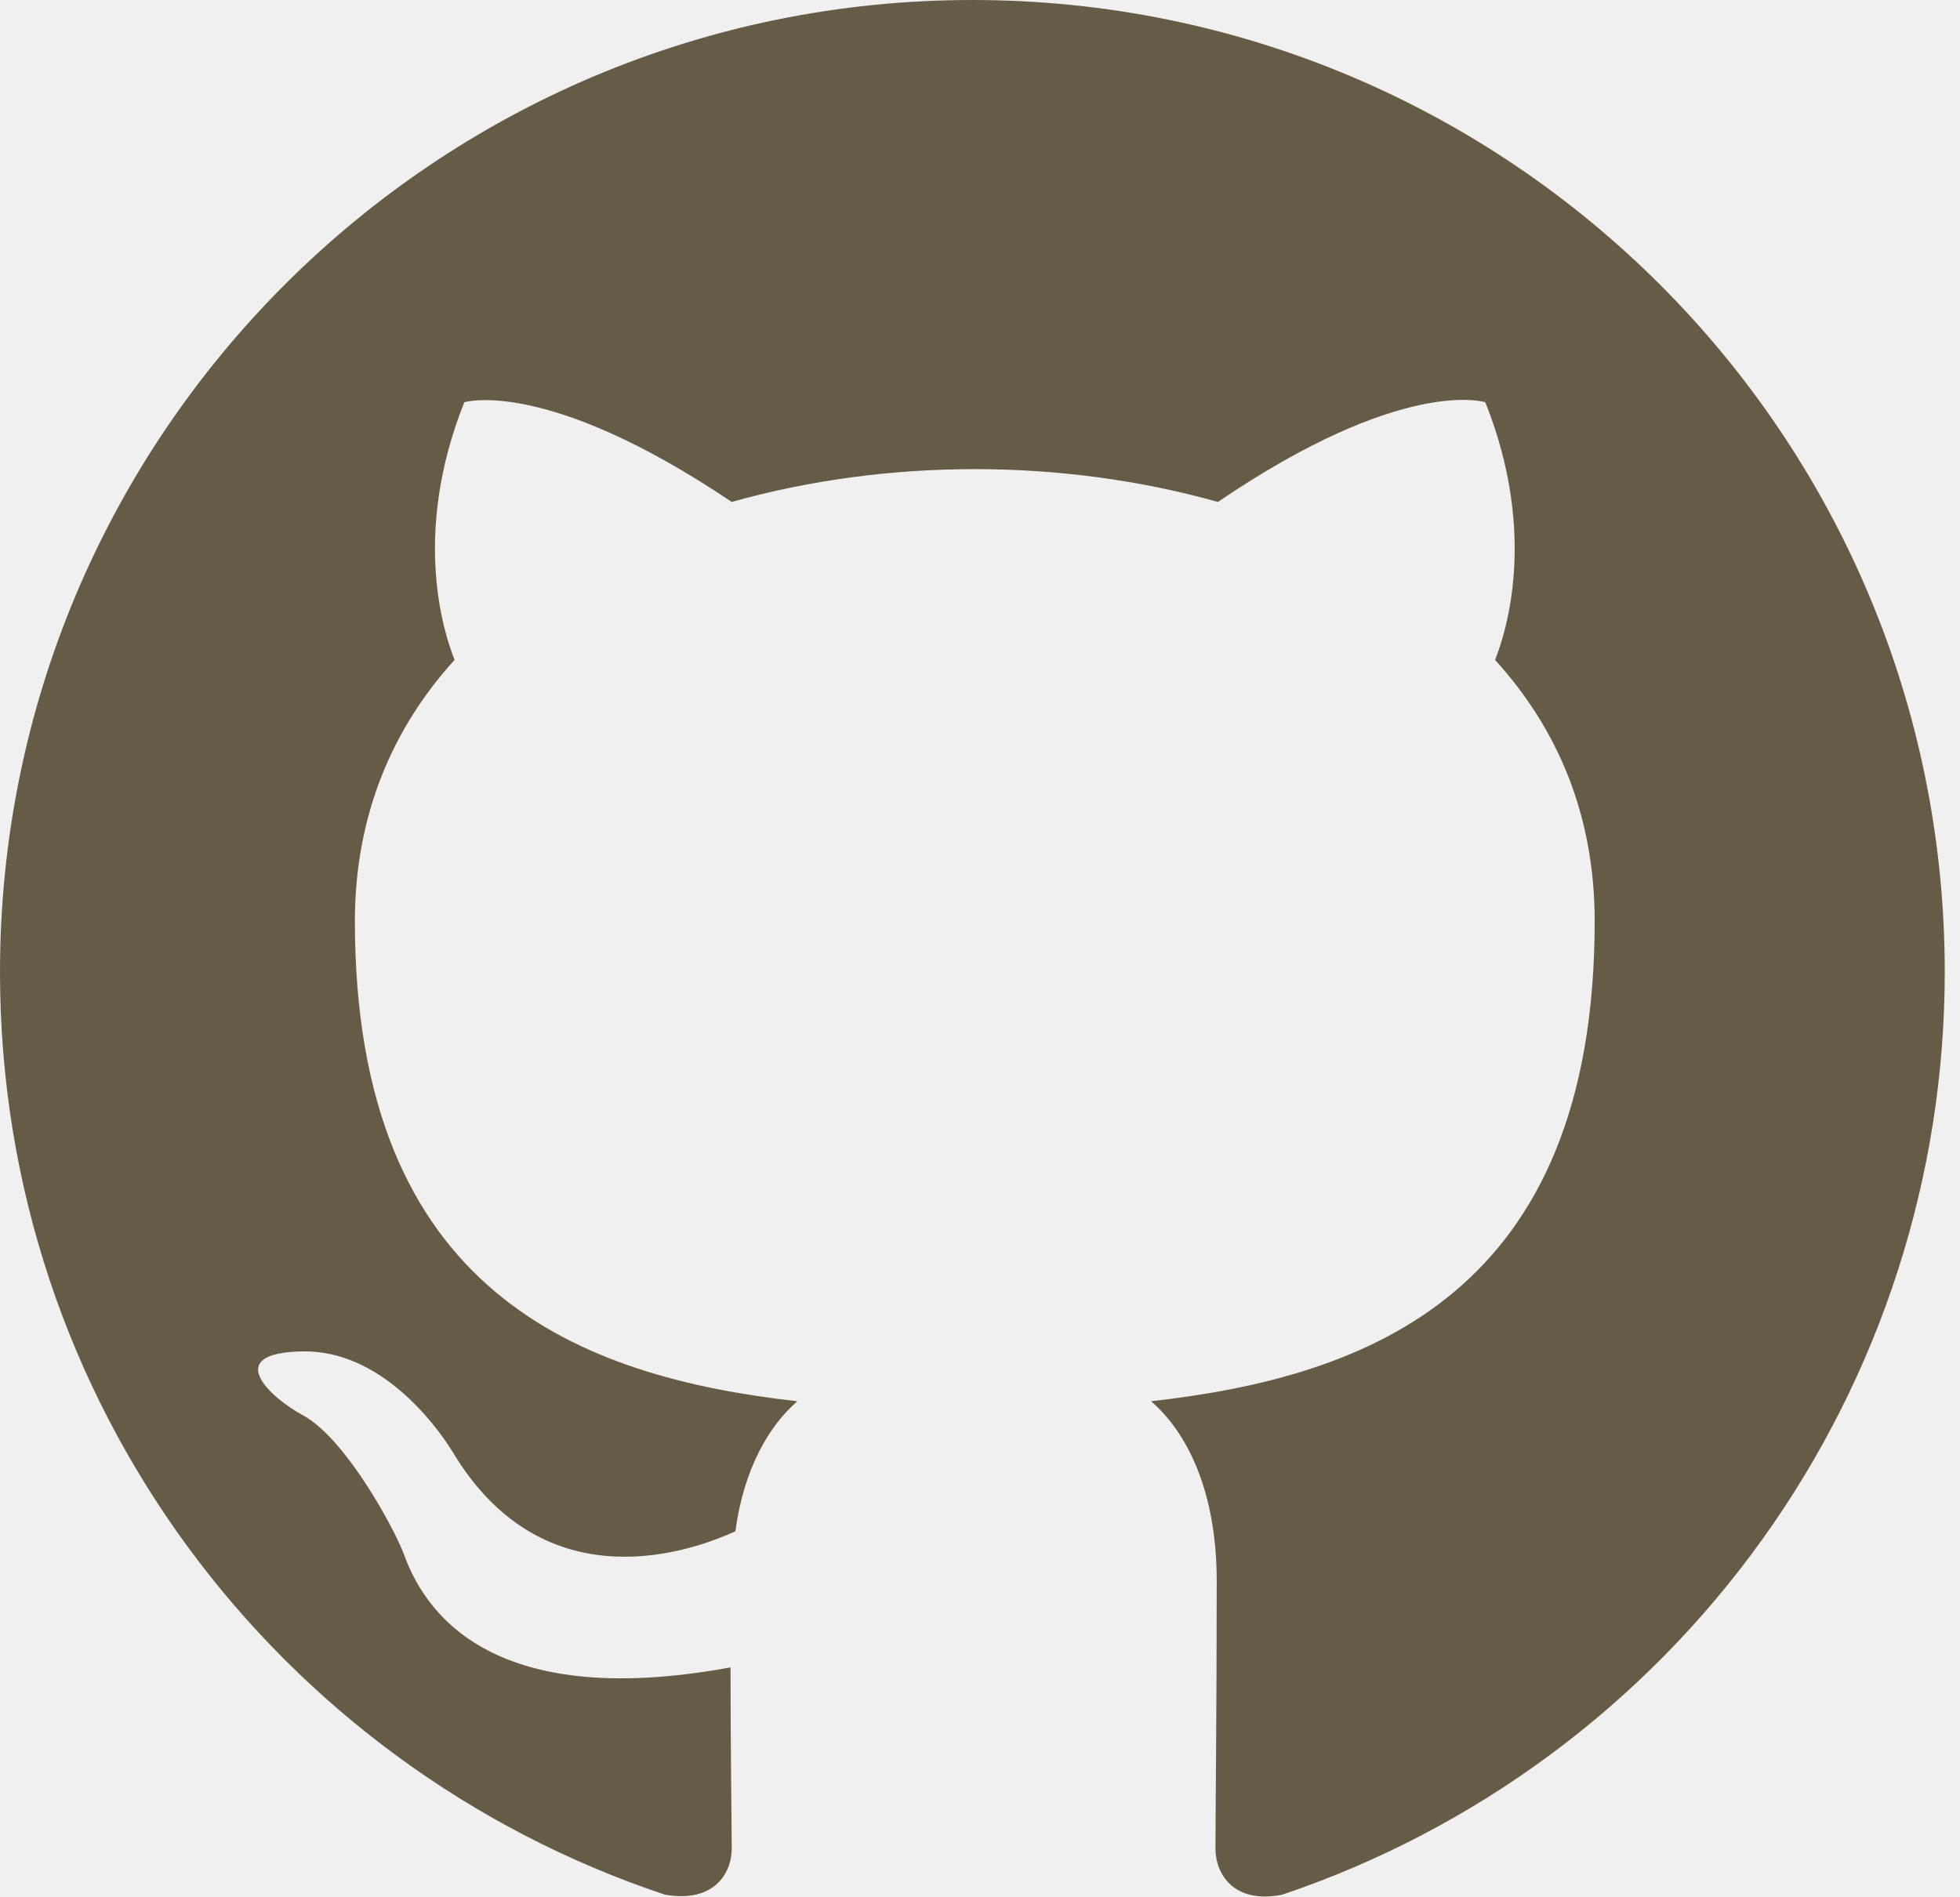
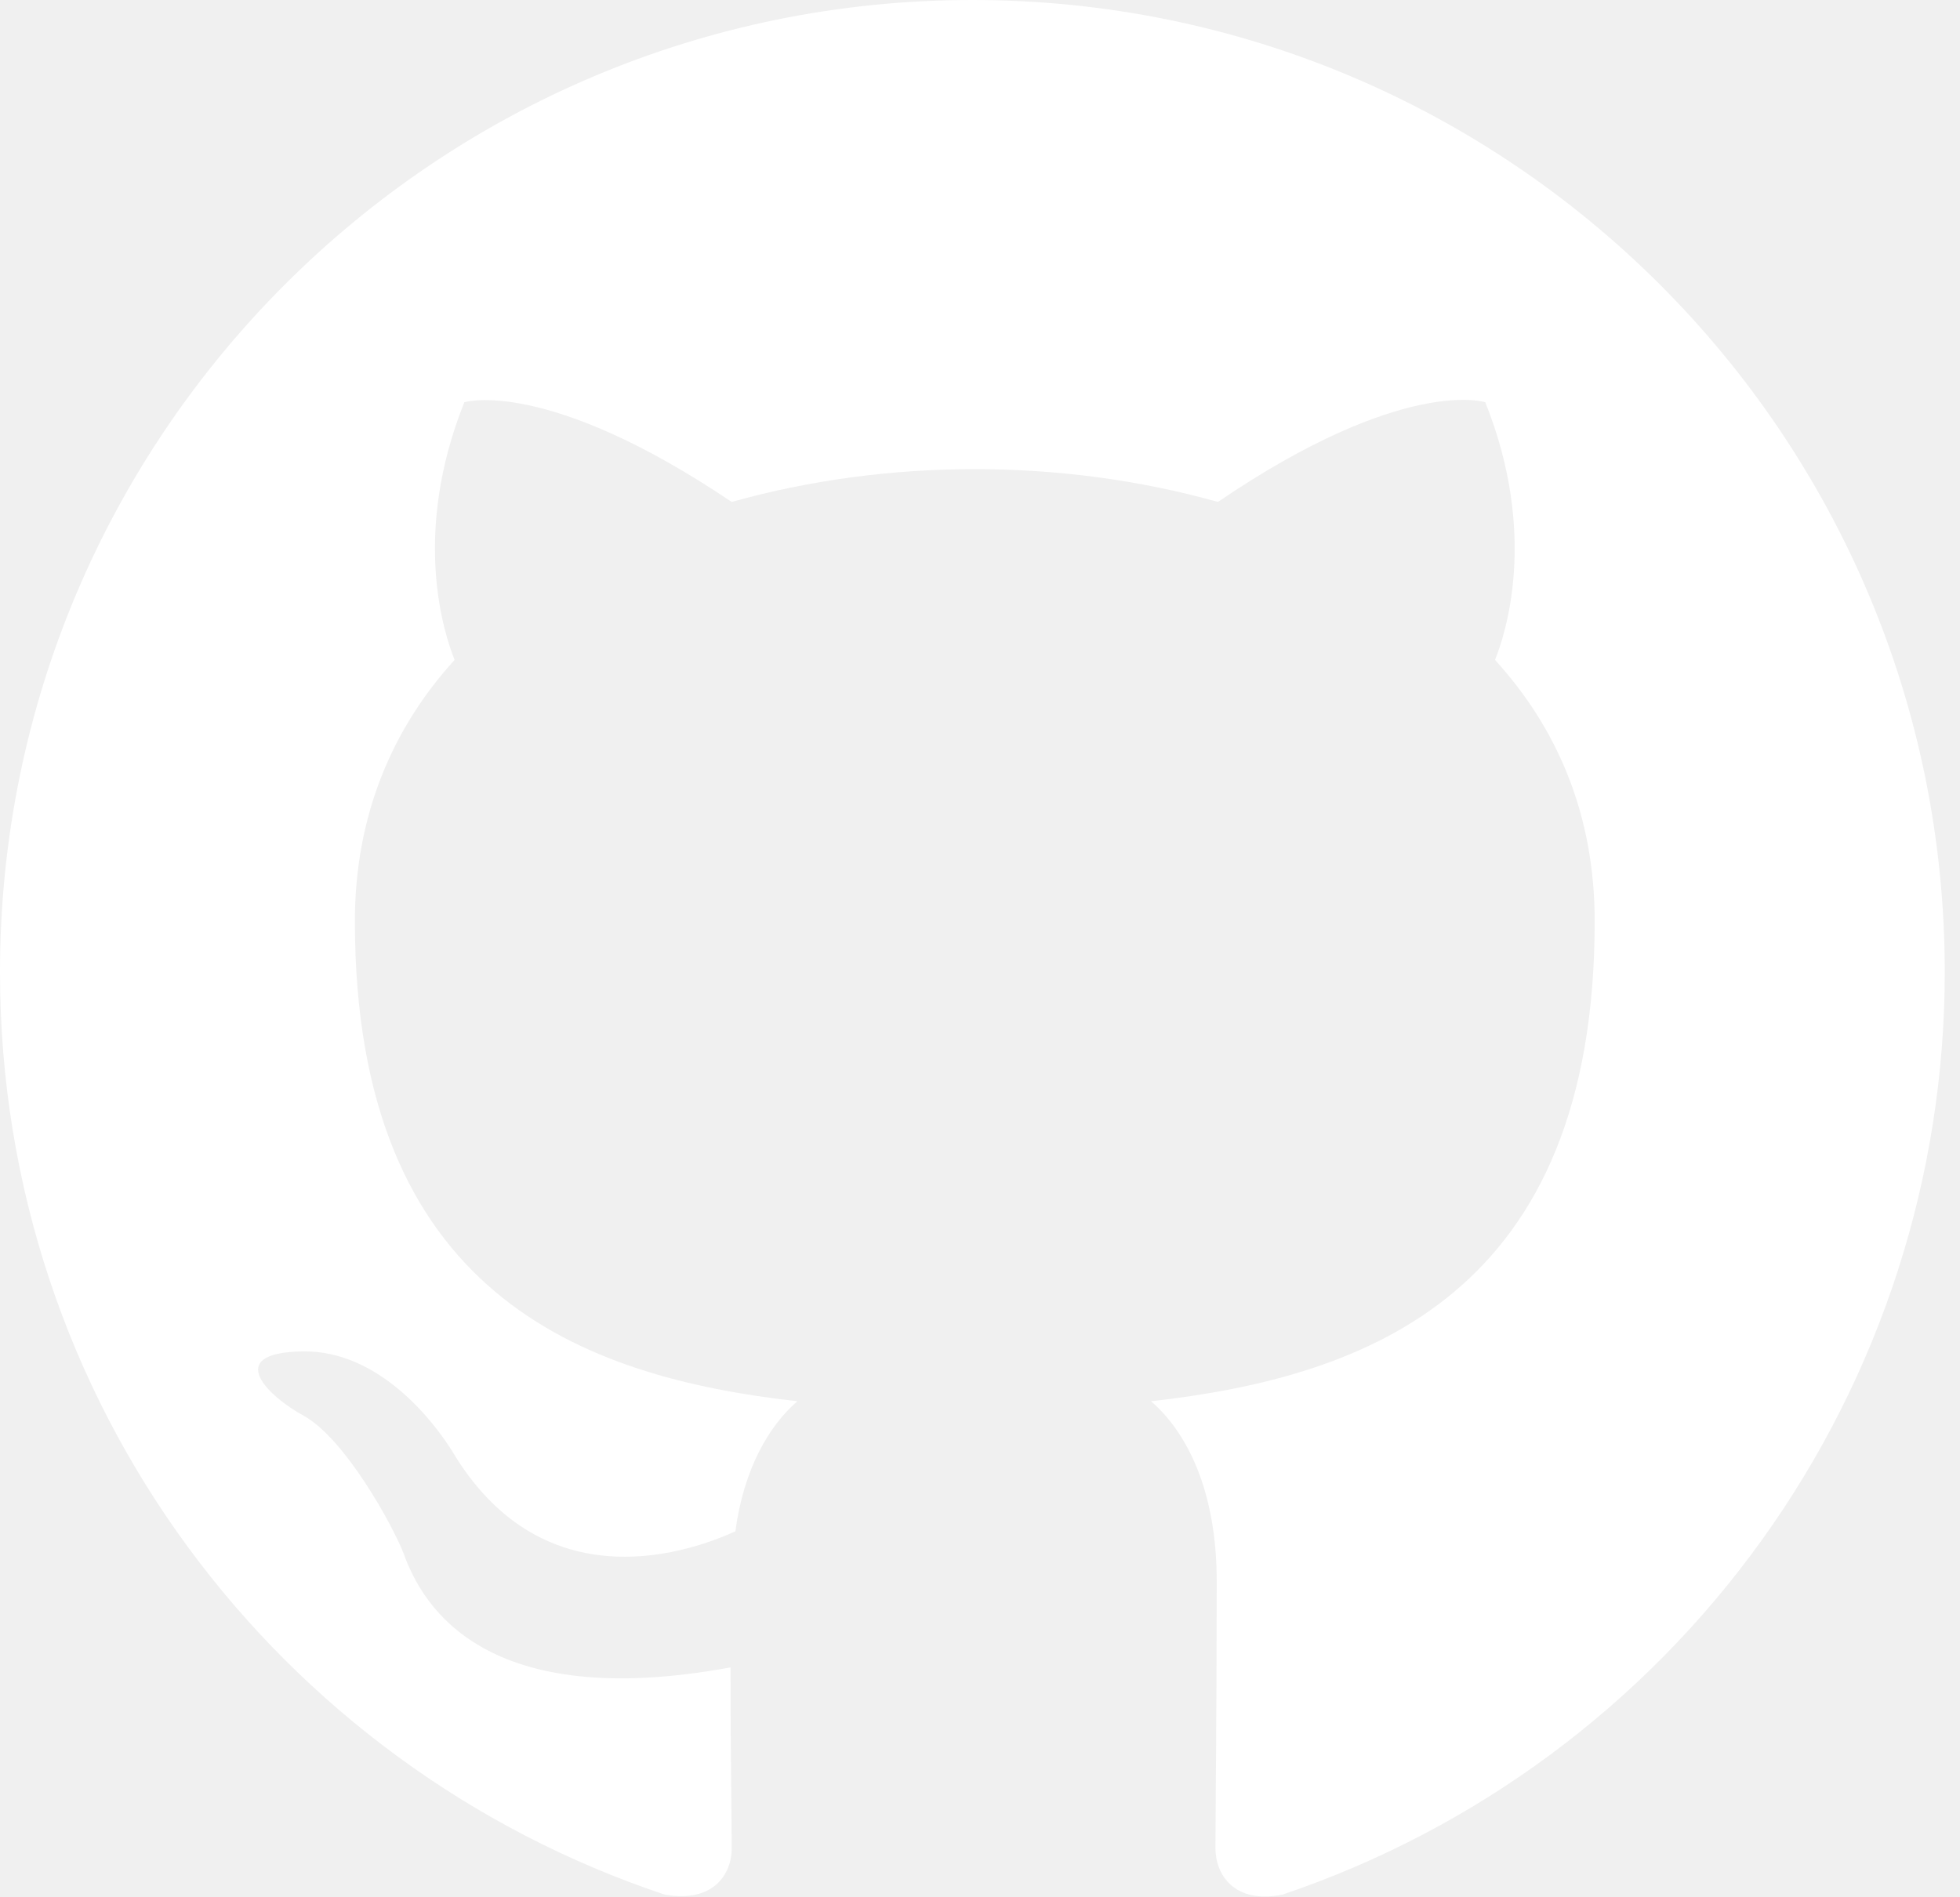
<svg xmlns="http://www.w3.org/2000/svg" width="31" height="30" viewBox="0 0 31 30" fill="none">
-   <path fill-rule="evenodd" clip-rule="evenodd" d="M15.379 0C6.882 0 0 6.882 0 15.379C0 22.185 4.402 27.933 10.516 29.971C11.285 30.105 11.573 29.644 11.573 29.24C11.573 28.875 11.554 27.664 11.554 26.376C7.69 27.087 6.69 25.434 6.382 24.569C6.209 24.126 5.46 22.762 4.806 22.396C4.268 22.108 3.499 21.397 4.787 21.377C5.998 21.358 6.863 22.492 7.151 22.954C8.536 25.28 10.746 24.626 11.631 24.223C11.765 23.223 12.169 22.55 12.611 22.166C9.189 21.781 5.613 20.455 5.613 14.572C5.613 12.899 6.209 11.515 7.19 10.439C7.036 10.054 6.498 8.478 7.344 6.363C7.344 6.363 8.632 5.96 11.573 7.94C12.803 7.594 14.111 7.421 15.418 7.421C16.725 7.421 18.032 7.594 19.263 7.94C22.204 5.94 23.492 6.363 23.492 6.363C24.338 8.478 23.8 10.054 23.646 10.439C24.626 11.515 25.222 12.88 25.222 14.572C25.222 20.474 21.627 21.781 18.205 22.166C18.763 22.646 19.244 23.569 19.244 25.011C19.244 27.068 19.224 28.721 19.224 29.24C19.224 29.644 19.513 30.124 20.282 29.971C23.335 28.94 25.988 26.978 27.867 24.36C29.747 21.743 30.758 18.602 30.759 15.379C30.759 6.882 23.877 0 15.379 0Z" fill="#665C46" />
+   <path fill-rule="evenodd" clip-rule="evenodd" d="M15.379 0C6.882 0 0 6.882 0 15.379C0 22.185 4.402 27.933 10.516 29.971C11.285 30.105 11.573 29.644 11.573 29.24C11.573 28.875 11.554 27.664 11.554 26.376C7.69 27.087 6.69 25.434 6.382 24.569C6.209 24.126 5.46 22.762 4.806 22.396C4.268 22.108 3.499 21.397 4.787 21.377C5.998 21.358 6.863 22.492 7.151 22.954C8.536 25.28 10.746 24.626 11.631 24.223C11.765 23.223 12.169 22.55 12.611 22.166C9.189 21.781 5.613 20.455 5.613 14.572C5.613 12.899 6.209 11.515 7.19 10.439C7.036 10.054 6.498 8.478 7.344 6.363C7.344 6.363 8.632 5.96 11.573 7.94C12.803 7.594 14.111 7.421 15.418 7.421C16.725 7.421 18.032 7.594 19.263 7.94C22.204 5.94 23.492 6.363 23.492 6.363C24.338 8.478 23.8 10.054 23.646 10.439C24.626 11.515 25.222 12.88 25.222 14.572C25.222 20.474 21.627 21.781 18.205 22.166C18.763 22.646 19.244 23.569 19.244 25.011C19.244 27.068 19.224 28.721 19.224 29.24C19.224 29.644 19.513 30.124 20.282 29.971C23.335 28.94 25.988 26.978 27.867 24.36C29.747 21.743 30.758 18.602 30.759 15.379C30.759 6.882 23.877 0 15.379 0Z" fill="#FFFFFF" />
</svg>
